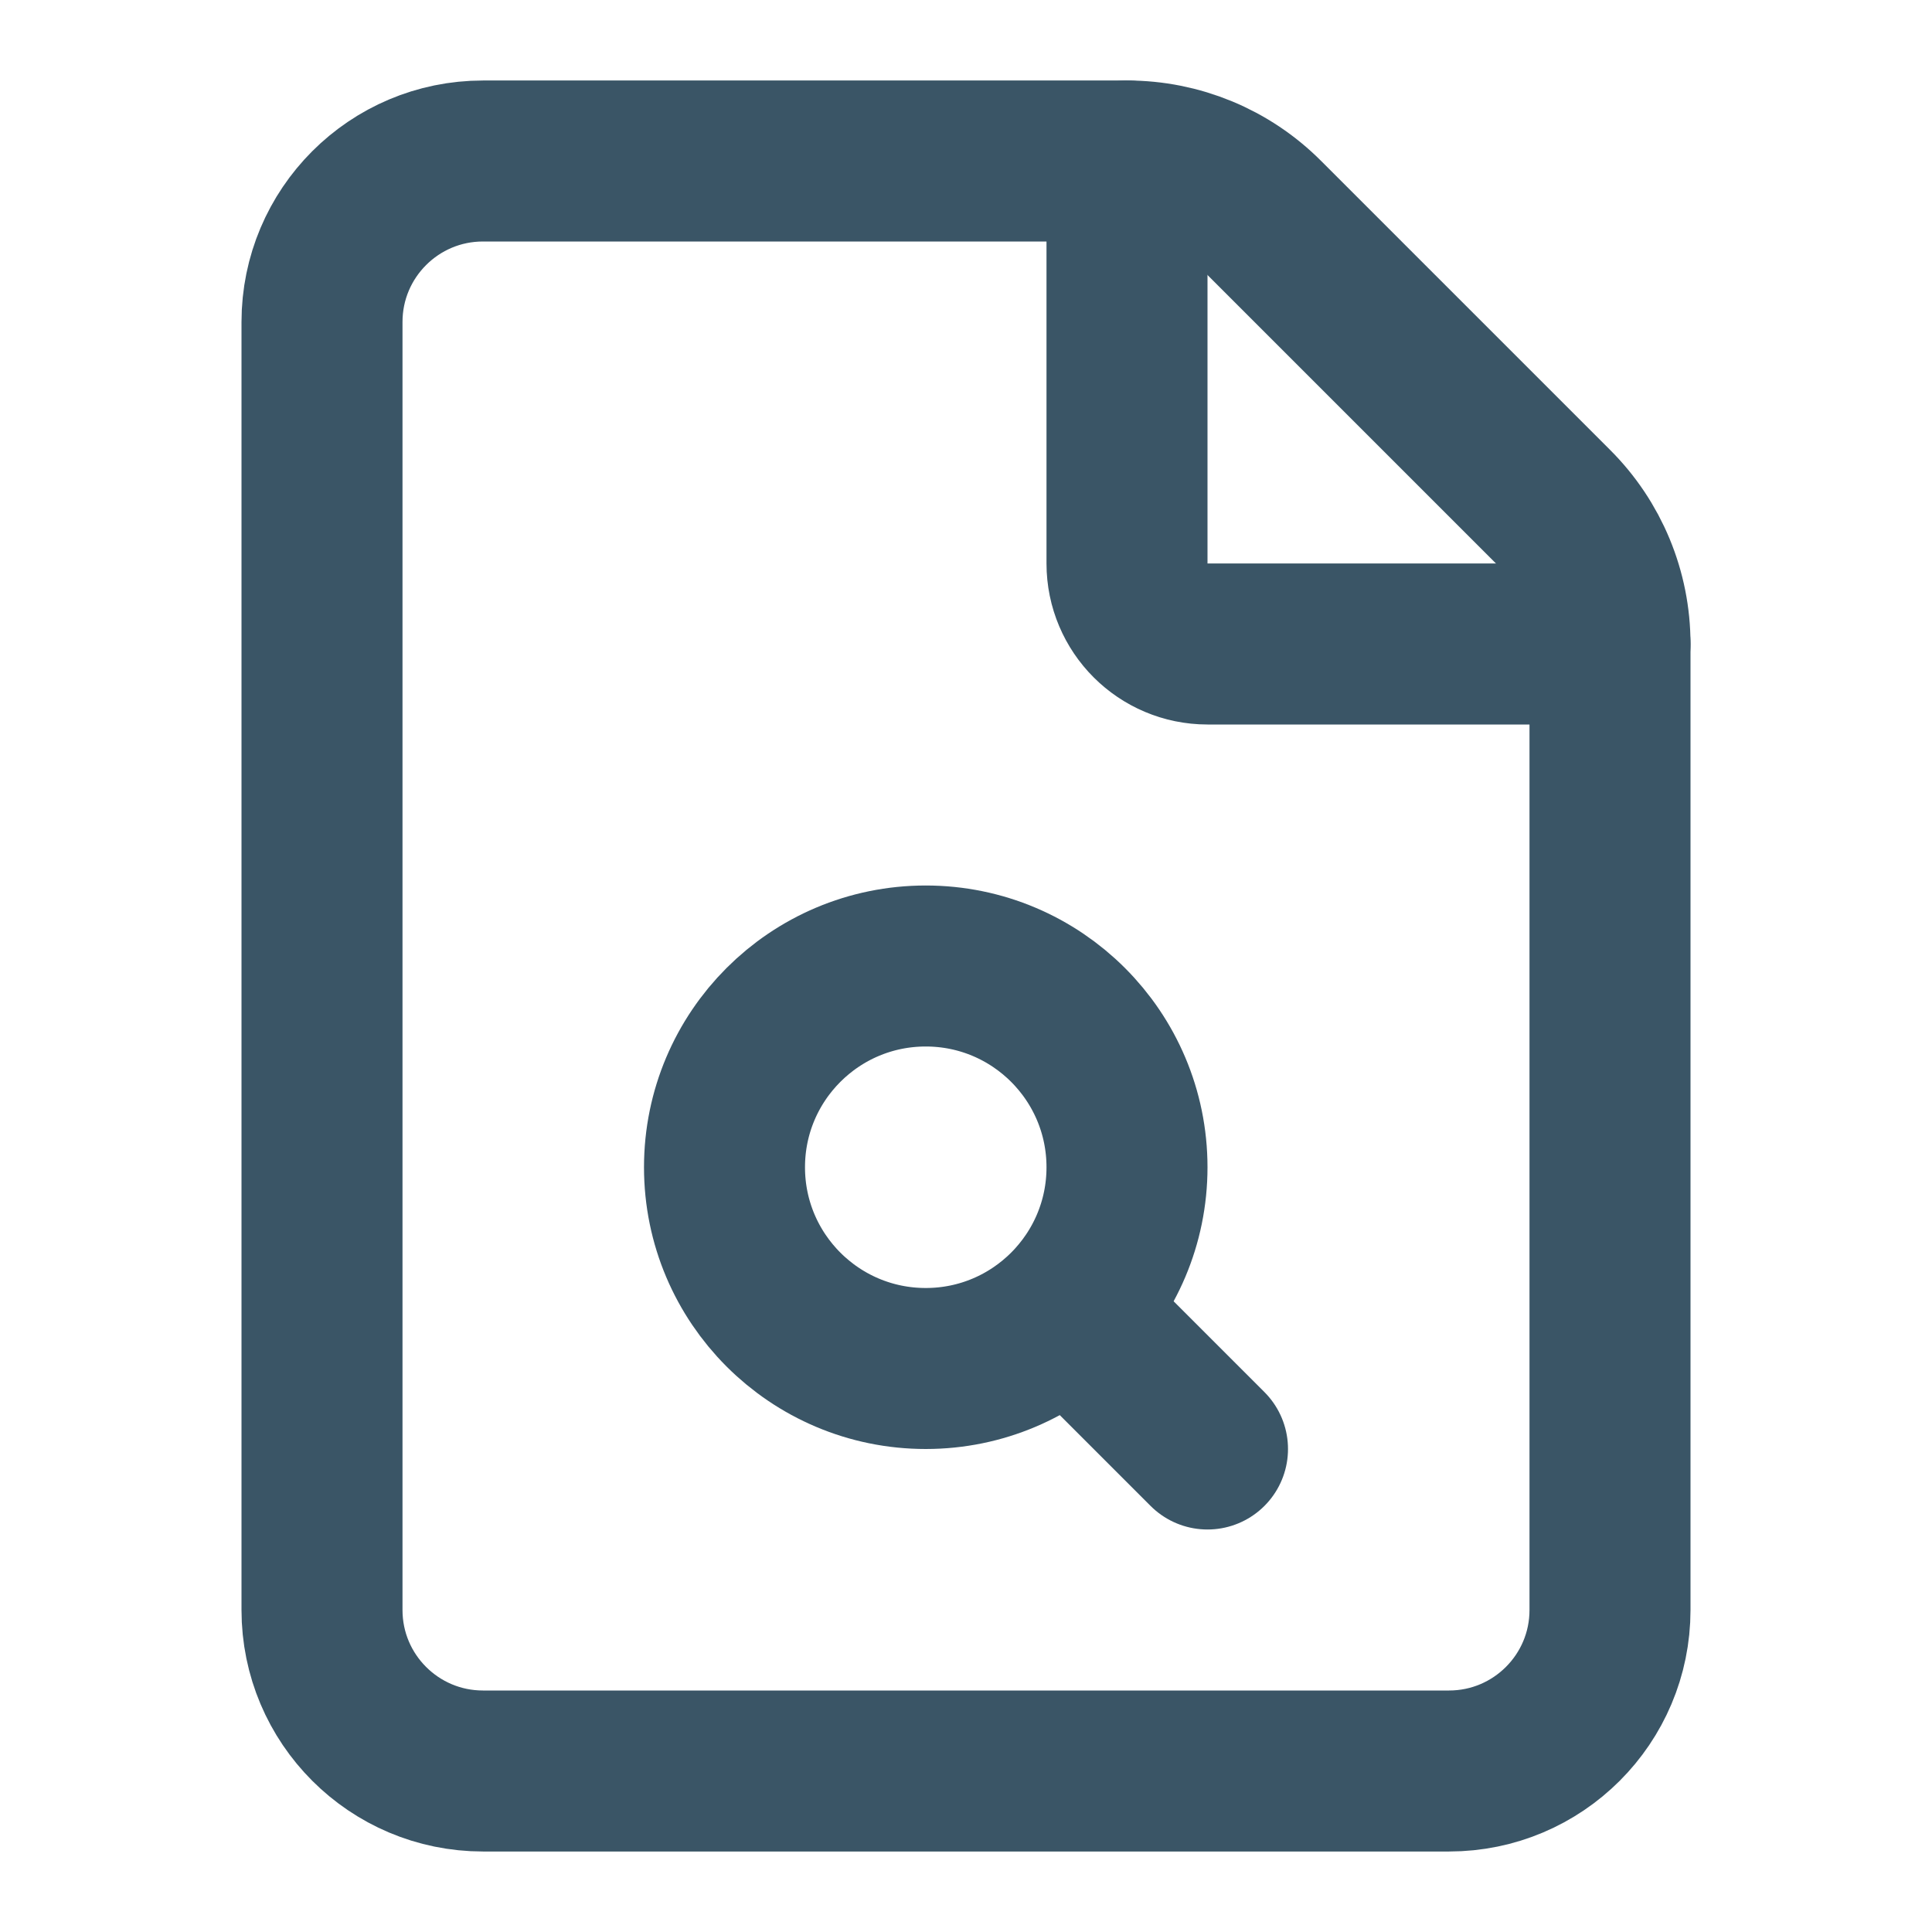
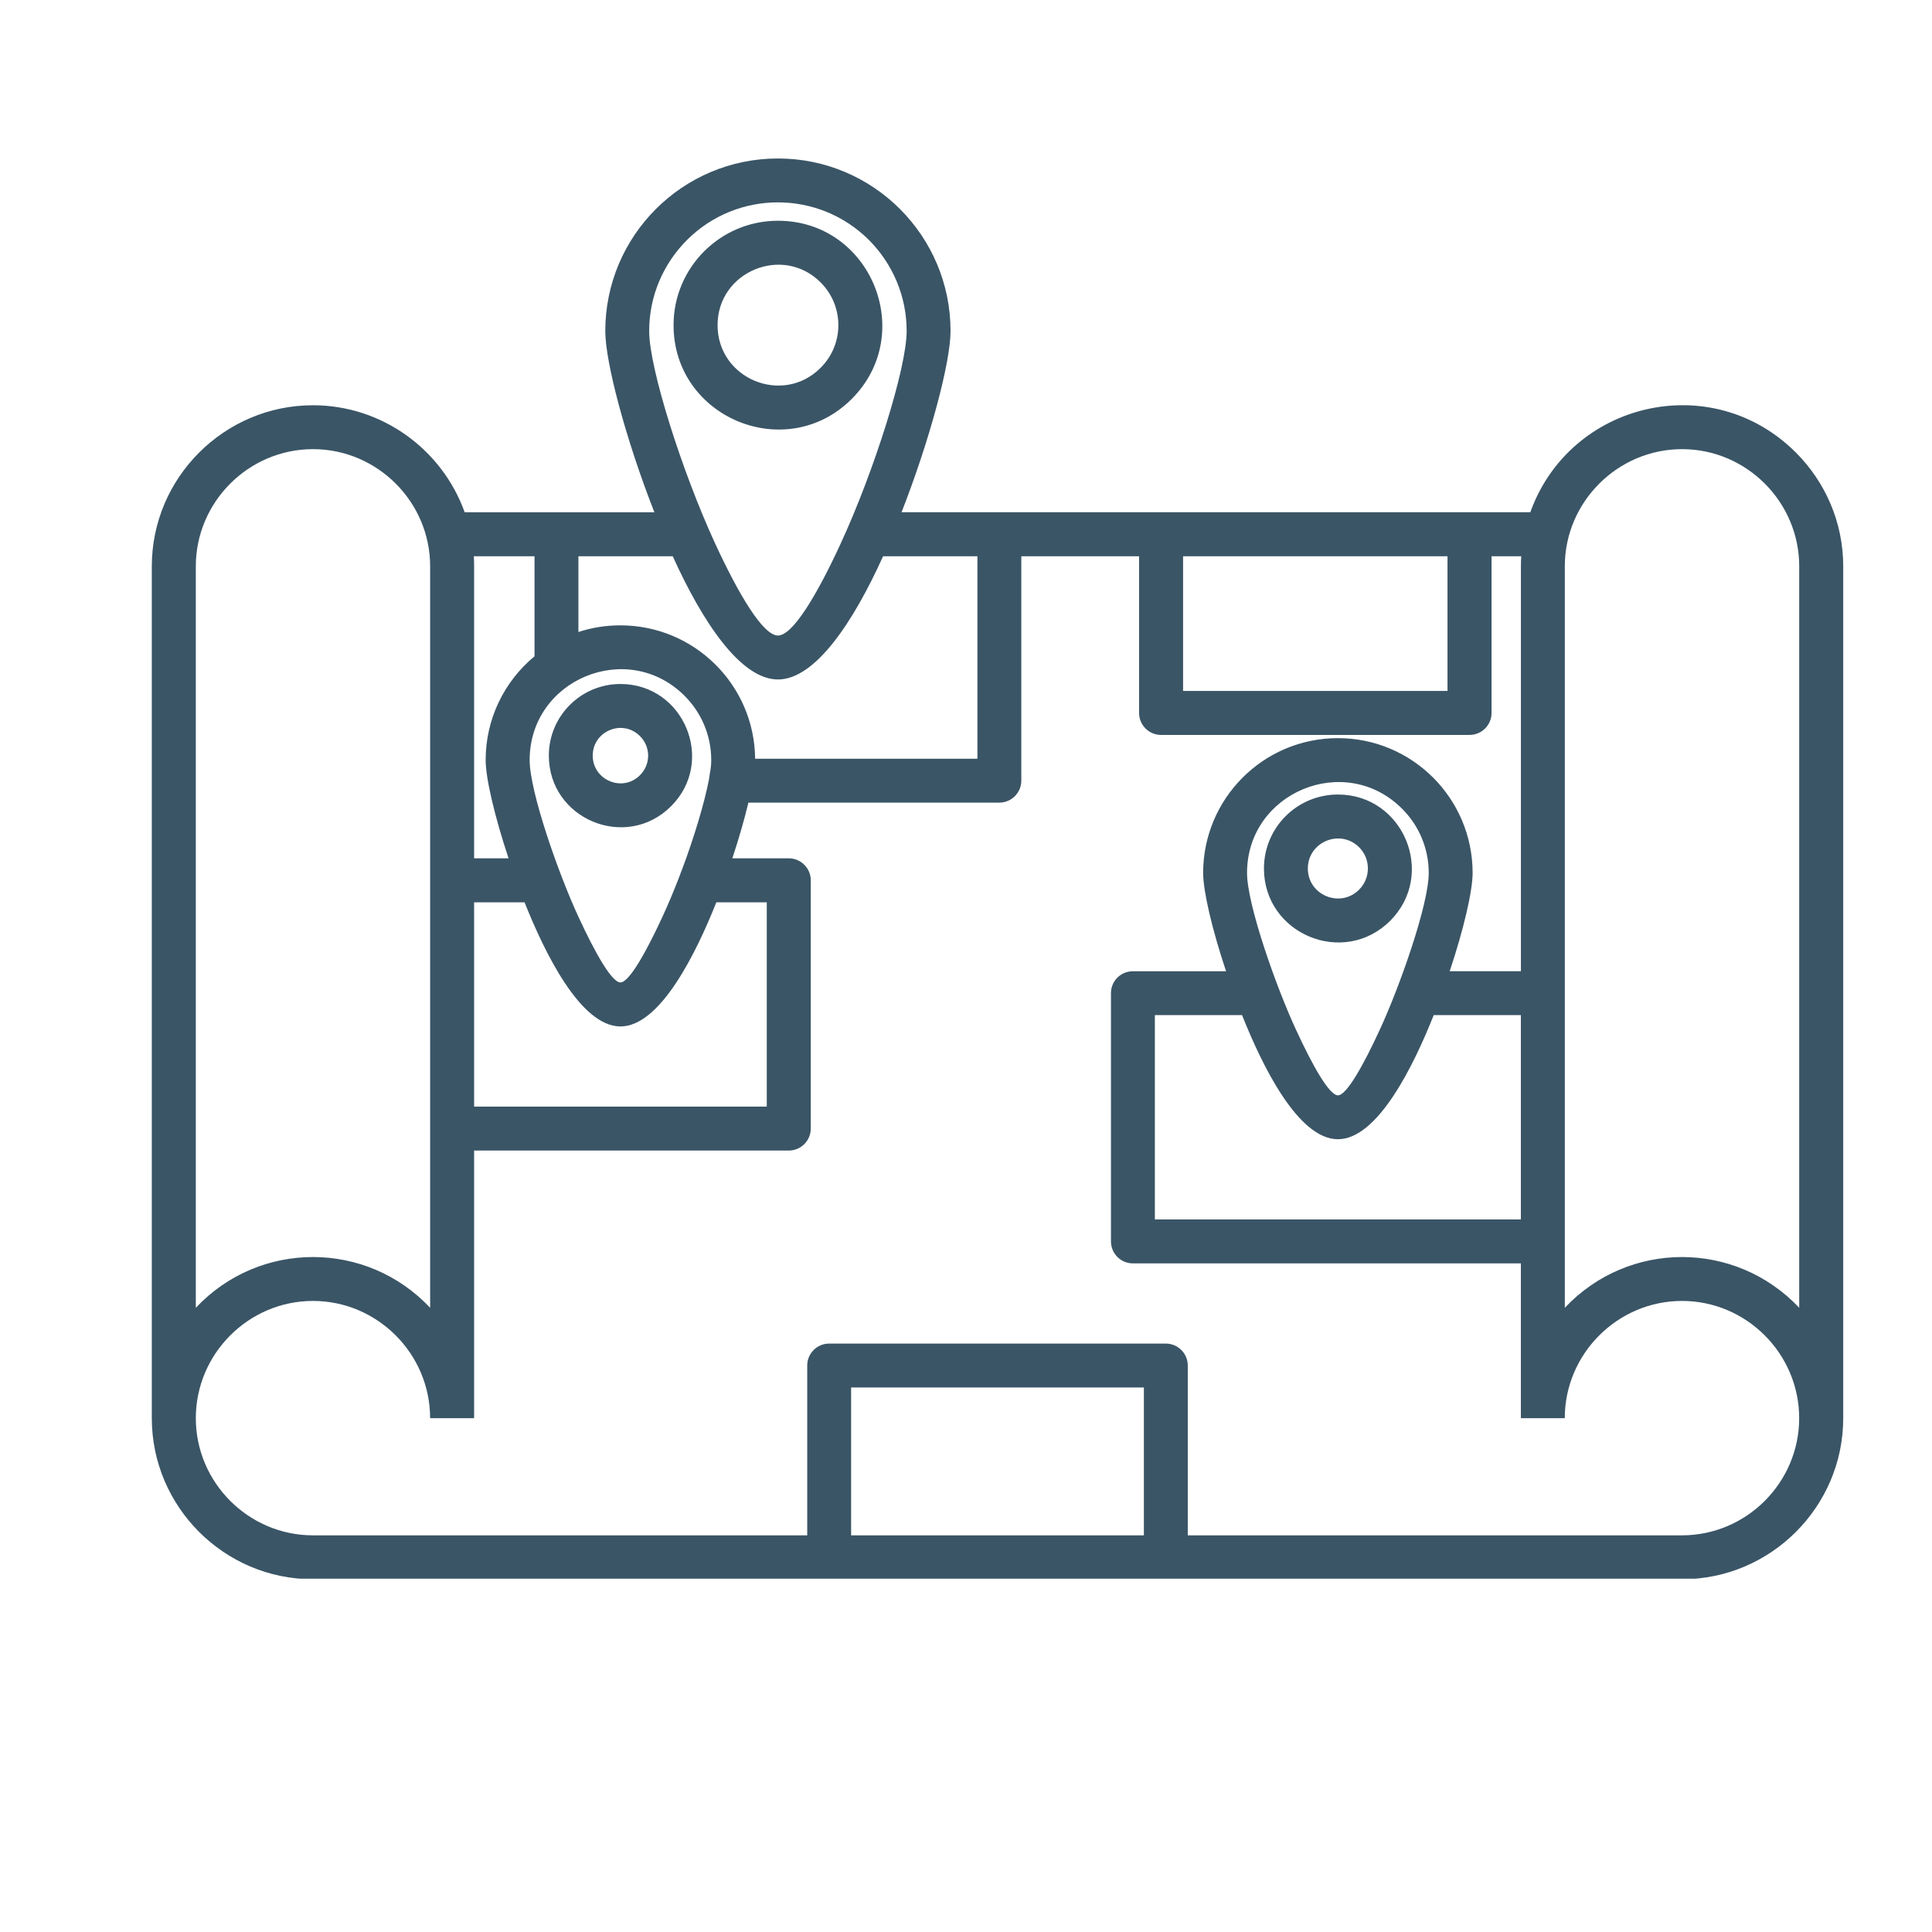
- <svg xmlns="http://www.w3.org/2000/svg" class="lucide lucide-file-search" width="24" height="24" viewBox="0 0 24 24" fill="none" stroke="#3A5566" stroke-width="2" stroke-linecap="round" stroke-linejoin="round">
-   <path d="M6 22a2 2 0 0 1-2-2V4a2 2 0 0 1 2-2h8a2.4 2.4 0 0 1 1.704.706l3.588 3.588A2.4 2.4 0 0 1 20 8v12a2 2 0 0 1-2 2z" />
-   <path d="M14 2v5a1 1 0 0 0 1 1h5" />
-   <circle cx="11.5" cy="14.5" r="2.5" />
-   <path d="M13.3 16.3 15 18" />
+ <svg xmlns="http://www.w3.org/2000/svg" width="1280" zoomAndPan="magnify" viewBox="0 0 960 960" height="1280" preserveAspectRatio="xMidYMid meet" version="1.0">
+   <defs>
+     <clipPath id="9a2c71b767">
+       <path d="M 75.395 78.691 L 916 78.691 L 916 784.441 L 75.395 784.441 Z M 75.395 78.691 " clip-rule="nonzero" />
+     </clipPath>
+   </defs>
+   <g clip-path="url(#9a2c71b767)">
+     <path fill="#3a5566" d="M 664.816 394.793 C 697.414 394.793 713.859 434.449 690.754 457.551 C 667.652 480.598 628.051 464.156 628.051 431.555 C 628.051 411.238 644.496 394.793 664.816 394.793 Z M 675.328 420.988 C 665.945 411.656 649.863 418.312 649.863 431.555 C 649.863 444.801 665.945 451.457 675.328 442.07 C 681.152 436.25 681.152 426.809 675.328 420.988 Z M 664.816 366.777 C 701.781 366.777 731.738 396.793 731.738 433.758 C 731.738 442.836 727.246 461.918 720.352 482.582 L 755.734 482.582 L 755.734 281.391 C 755.734 279.734 755.789 278.043 755.898 276.391 L 741.145 276.391 L 741.145 354.246 C 741.145 360.285 736.25 365.18 730.211 365.18 L 576.938 365.18 C 570.898 365.18 566.004 360.285 566.004 354.246 L 566.004 276.391 L 507.484 276.391 L 507.484 387.879 C 507.484 393.918 502.59 398.812 496.605 398.812 L 371.871 398.812 C 369.906 407.07 367.18 416.605 363.887 426.5 L 391.938 426.5 C 397.977 426.5 402.867 431.395 402.867 437.434 L 402.867 560.766 C 402.867 566.805 397.977 571.699 391.938 571.699 L 235.586 571.699 L 235.586 704.691 L 213.723 704.691 C 213.723 672.676 187.527 646.426 155.512 646.426 C 123.496 646.426 97.301 672.676 97.301 704.691 C 97.301 736.652 123.496 762.902 155.512 762.902 L 401.105 762.902 L 401.105 678.496 C 401.105 672.512 405.996 667.617 411.98 667.617 L 579.266 667.617 C 585.305 667.617 590.195 672.512 590.195 678.496 L 590.195 762.902 L 835.789 762.902 C 867.809 762.902 894 736.652 894 704.691 C 894 672.676 867.809 646.426 835.789 646.426 C 803.773 646.426 777.527 672.676 777.527 704.691 L 755.715 704.691 L 755.715 627.762 L 562.91 627.762 C 556.871 627.762 552.031 622.867 552.031 616.828 L 552.031 493.496 C 552.031 487.457 556.871 482.617 562.91 482.617 L 609.227 482.617 C 602.312 461.934 597.836 442.852 597.836 433.793 C 597.82 396.793 627.781 366.777 664.816 366.777 Z M 712.402 504.41 C 702.562 529.203 684.66 566.078 664.816 566.078 C 644.914 566.078 627.016 529.203 617.176 504.41 L 573.844 504.41 L 573.844 605.934 L 755.715 605.934 L 755.715 504.41 Z M 696.688 401.852 C 668.383 373.492 619.648 393.648 619.648 433.777 C 619.648 449.402 633.98 490.078 643.934 511.578 C 652.336 529.824 660.539 544.266 664.816 544.266 C 669.035 544.266 677.238 529.824 685.645 511.578 C 695.594 490.078 709.93 449.383 709.93 433.777 C 709.93 421.297 704.871 410 696.688 401.852 Z M 308.293 339.875 C 339.855 339.875 355.844 378.293 333.453 400.613 C 311.078 422.988 272.715 407.055 272.715 375.457 C 272.715 355.809 288.648 339.875 308.293 339.875 Z M 317.992 365.762 C 309.387 357.102 294.523 363.23 294.523 375.457 C 294.523 387.68 309.367 393.863 317.992 385.207 C 323.41 379.82 323.41 371.109 317.992 365.762 Z M 308.293 310.734 C 345.004 310.734 374.871 340.328 375.219 377.004 L 485.672 377.004 L 485.672 276.406 L 438.797 276.406 C 424.098 308.895 405.18 337.621 386.57 337.621 C 367.961 337.621 348.988 308.895 334.289 276.406 L 287.41 276.406 L 287.41 314.043 C 294.016 311.859 301.02 310.734 308.293 310.734 Z M 355.938 448.363 C 346.094 473.121 328.195 510.031 308.293 510.031 C 288.395 510.031 270.496 473.105 260.652 448.363 L 235.586 448.363 L 235.586 549.852 L 381.004 549.852 L 381.004 448.363 Z M 252.703 426.5 C 245.844 405.871 241.316 386.734 241.316 377.676 C 241.316 357.102 250.648 338.492 265.602 326.105 L 265.602 276.391 L 235.441 276.391 C 235.551 278.043 235.586 279.734 235.586 281.391 L 235.586 426.5 Z M 340.219 345.805 C 311.859 317.391 263.18 337.602 263.18 377.676 C 263.18 393.355 277.461 434.031 287.41 455.531 C 295.816 473.742 304.02 488.168 308.293 488.168 C 312.516 488.168 320.773 473.723 329.176 455.531 C 332.27 448.82 335.219 441.707 337.945 434.594 C 338.145 433.867 338.398 433.195 338.711 432.574 C 345.113 415.566 350.098 398.648 352.281 387.297 C 352.754 383.586 353.406 381.73 353.406 377.656 C 353.406 365.234 348.352 353.938 340.219 345.805 Z M 386.57 109.688 C 432.574 109.688 455.766 165.645 423.223 198.223 C 390.625 230.82 334.688 207.555 334.688 161.57 C 334.688 132.938 357.902 109.688 386.57 109.688 Z M 407.762 140.32 C 388.934 121.496 356.555 134.902 356.555 161.57 C 356.555 188.238 388.934 201.645 407.762 182.762 C 419.512 171.047 419.512 152.074 407.762 140.32 Z M 386.57 78.746 C 433.902 78.746 472.32 117.164 472.32 164.496 C 472.32 180.07 462.062 218.488 447.98 254.523 L 760.41 254.523 C 780 199.805 850.344 182.852 892.363 224.871 C 906.863 239.371 915.887 259.363 915.887 281.391 L 915.887 704.691 C 915.887 748.73 879.848 784.711 835.809 784.711 L 155.512 784.711 C 111.414 784.711 75.434 748.711 75.434 704.691 L 75.434 281.391 C 75.434 237.352 111.469 201.371 155.512 201.371 C 189.746 201.371 219.652 223.234 230.895 254.543 L 325.156 254.543 C 311.023 218.508 300.762 180.086 300.762 164.516 C 300.762 117.164 339.184 78.746 386.57 78.746 Z M 431.793 119.273 C 406.781 94.316 366.305 94.316 341.348 119.273 C 329.742 130.883 322.574 146.871 322.574 164.496 C 322.574 183.016 338.93 234.422 355.316 270.004 C 367.125 295.527 379.148 315.789 386.57 315.789 C 393.938 315.789 406.016 295.527 417.766 270.004 C 434.211 234.422 450.512 183.016 450.512 164.496 C 450.512 146.871 443.344 130.883 431.793 119.273 Z M 97.301 281.391 L 97.301 649.828 C 128.953 616.211 182.07 616.211 213.738 649.828 L 213.738 281.391 C 213.738 249.43 187.543 223.18 155.527 223.18 C 123.512 223.18 97.301 249.43 97.301 281.391 Z M 894.02 649.828 L 894.02 281.391 C 894.02 249.43 867.824 223.18 835.809 223.18 C 803.793 223.18 777.543 249.43 777.543 281.391 L 777.543 649.828 C 809.25 616.211 862.293 616.211 894.02 649.828 Z M 568.387 762.902 L 568.387 689.43 L 422.914 689.43 L 422.914 762.902 Z M 587.867 276.391 L 587.867 343.312 L 719.262 343.312 L 719.262 276.391 Z M 587.867 276.391 " fill-opacity="1" fill-rule="nonzero" />
+   </g>
</svg>
